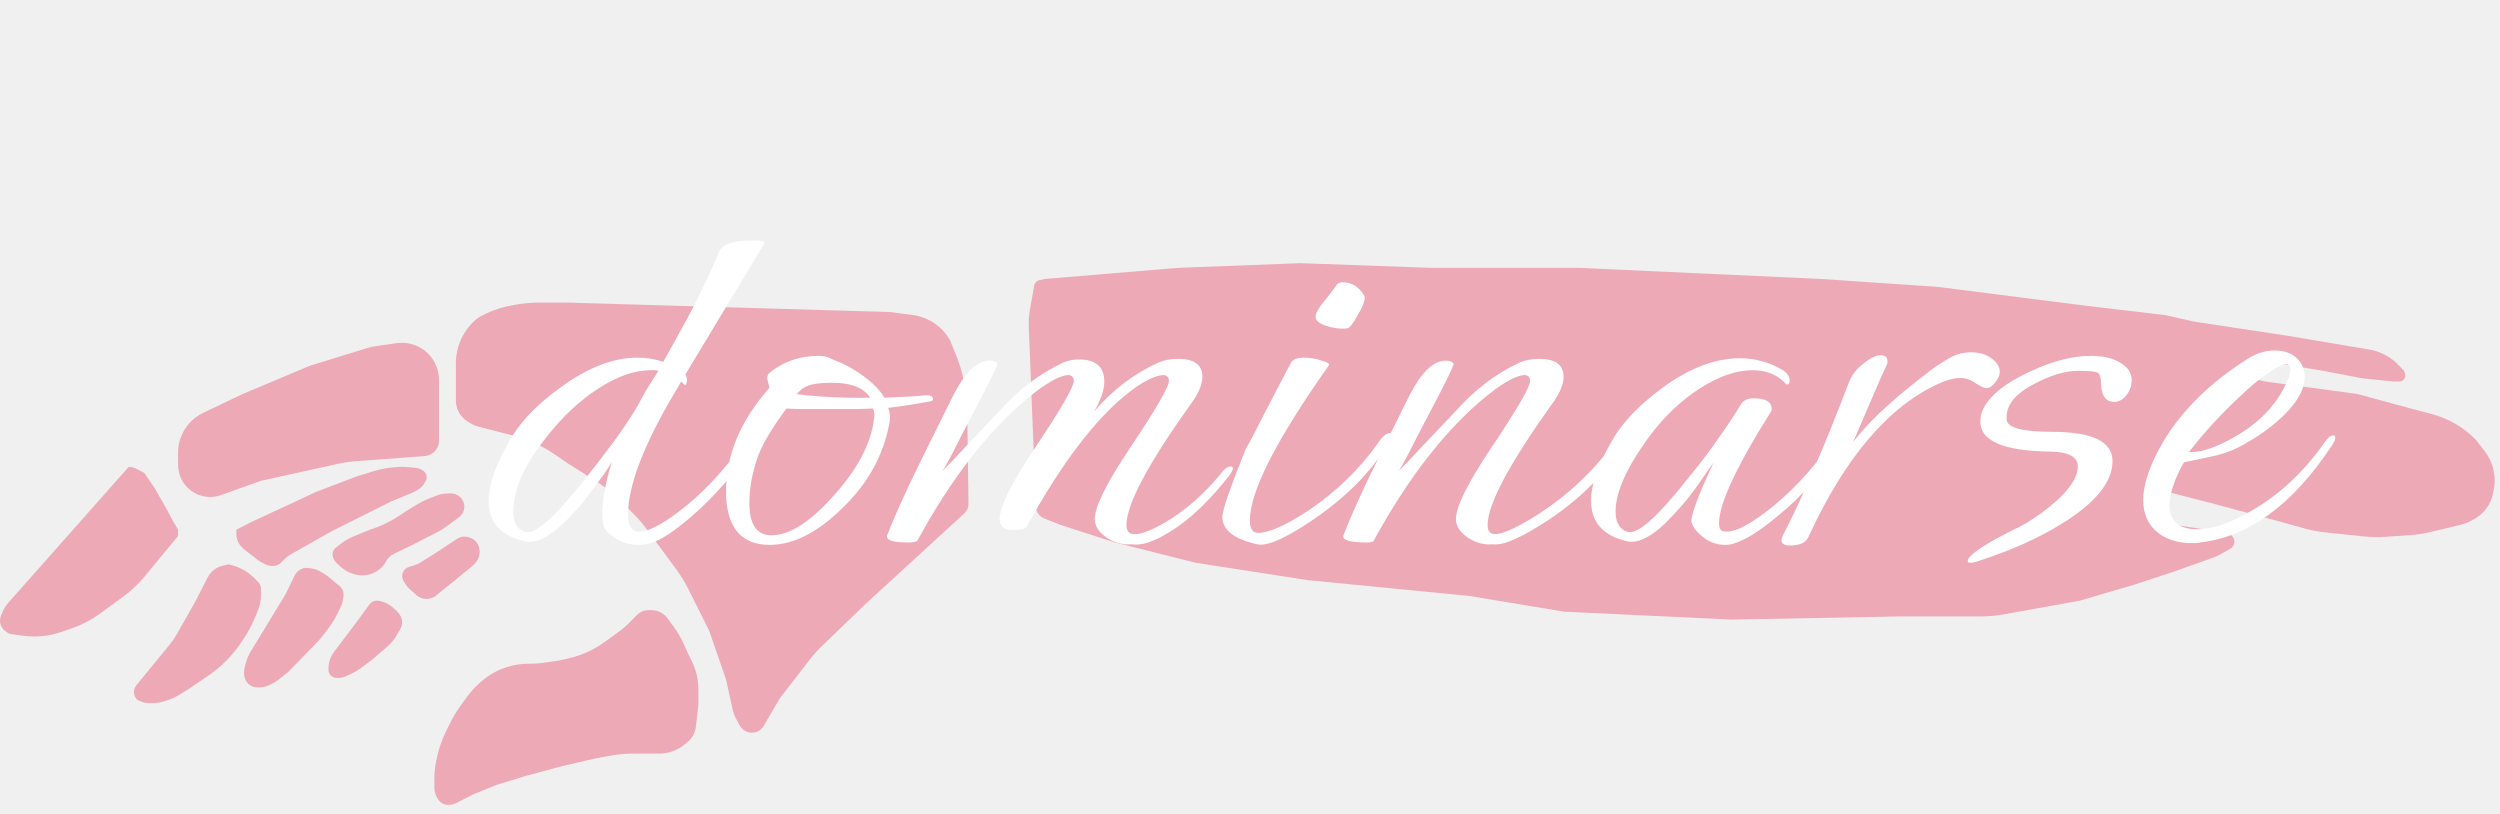
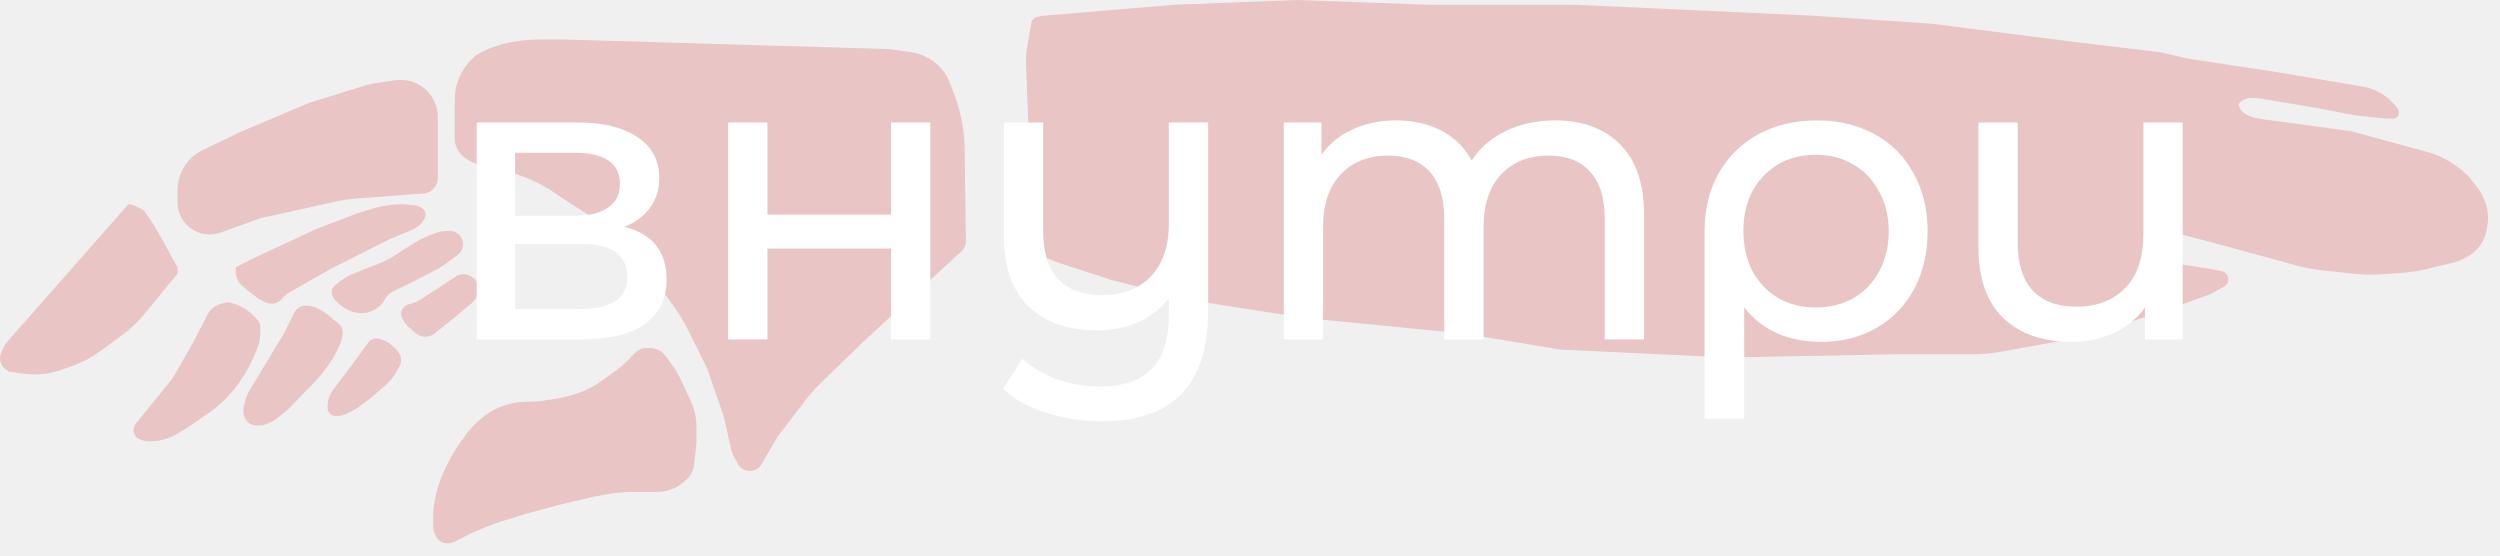
- <svg xmlns="http://www.w3.org/2000/svg" width="209" height="68" viewBox="0 0 209 68" fill="none">
-   <path d="M11.305 39.146L12.062 39.535L12.96 40.853L13.709 42.172L13.859 42.436L14.5 43.622L14.885 44.281V44.809L14.668 45.072L13.688 46.259L12.49 47.709L12.101 48.18C11.564 48.831 10.947 49.411 10.266 49.908L8.341 51.312C7.66 51.808 6.911 52.203 6.117 52.484L5.826 52.587L5.181 52.816C4.138 53.186 3.021 53.298 1.925 53.145L0.77 52.983L0.473 52.78C0.177 52.577 0 52.241 0 51.882C0 51.739 0.028 51.596 0.084 51.464L0.21 51.161C0.326 50.883 0.487 50.627 0.686 50.402L8.91 41.117L10.736 39.056C10.931 39.025 11.13 39.056 11.305 39.146Z" fill="#EC97A8" fill-opacity="0.8" />
-   <path d="M14.885 38.861V37.854C14.885 36.673 15.448 35.562 16.4 34.864C16.587 34.726 16.787 34.606 16.997 34.506L20.275 32.943L25.921 30.57L30.662 29.108C30.923 29.028 31.189 28.968 31.459 28.93L33.155 28.688C34.62 28.479 36.028 29.332 36.522 30.726C36.64 31.059 36.7 31.409 36.7 31.762V36.834C36.7 37.132 36.598 37.42 36.41 37.651C36.186 37.928 35.856 38.1 35.501 38.127L29.781 38.554C29.262 38.593 28.745 38.668 28.236 38.781L21.815 40.194L18.478 41.39C17.225 41.839 15.832 41.303 15.203 40.129C14.995 39.739 14.885 39.304 14.885 38.861Z" fill="#EC97A8" fill-opacity="0.8" />
-   <path d="M38.111 33.489V30.374C38.111 28.913 38.772 27.532 39.908 26.614C40.335 26.351 40.786 26.131 41.255 25.955L41.309 25.935C41.743 25.773 42.189 25.648 42.644 25.56L42.983 25.495C43.669 25.363 44.366 25.296 45.064 25.296H47.479L74.426 26.087L76.31 26.337C77.628 26.512 78.785 27.299 79.431 28.46L79.984 29.841C80.214 30.414 80.394 31.005 80.525 31.608L80.61 32C80.764 32.715 80.847 33.443 80.857 34.175L80.966 42.103C80.969 42.32 80.908 42.533 80.79 42.714C80.739 42.792 80.679 42.863 80.611 42.925L72.373 50.478L68.716 54.008C68.332 54.379 67.975 54.778 67.648 55.201L65.187 58.389L63.84 60.695C63.715 60.909 63.523 61.077 63.293 61.171C63.105 61.248 62.897 61.273 62.695 61.243C62.329 61.19 62.005 60.964 61.831 60.637L61.501 60.014C61.392 59.81 61.312 59.593 61.262 59.367L60.696 56.806L59.284 52.719L57.523 49.207C57.243 48.649 56.917 48.116 56.547 47.614L54.038 44.207C53.686 43.73 53.297 43.282 52.874 42.868L51.647 41.667C51.094 41.126 50.486 40.645 49.832 40.232L47.479 38.744L46.404 38.008C45.585 37.447 44.692 36.999 43.752 36.677L43.244 36.503L40.045 35.681C39.784 35.614 39.535 35.508 39.305 35.367L39.083 35.23C38.625 34.947 38.297 34.495 38.169 33.972C38.131 33.814 38.111 33.652 38.111 33.489Z" fill="#EC97A8" fill-opacity="0.8" />
-   <path d="M86.108 25.861L86.456 23.895C86.477 23.777 86.533 23.668 86.617 23.582C86.7 23.496 86.808 23.437 86.925 23.413L87.387 23.318L98.422 22.395L108.688 22L119.723 22.395H132.042L152.189 23.318L161.941 23.978L174.388 25.56L181.061 26.351L183.371 26.878L191.198 28.065L198.075 29.223C198.701 29.328 199.297 29.569 199.821 29.928L199.972 30.031C200.111 30.126 200.24 30.235 200.357 30.356L200.88 30.893C201.008 31.024 201.079 31.199 201.079 31.382V31.418C201.079 31.468 201.071 31.517 201.056 31.563C200.993 31.757 200.813 31.888 200.609 31.888H200.052L197.486 31.625L194.021 30.965L189.46 30.205C189.336 30.185 189.21 30.174 189.084 30.174H188.671C188.318 30.174 187.98 30.317 187.734 30.57C187.657 30.649 187.638 30.768 187.686 30.867L187.798 31.097C187.84 31.184 187.902 31.26 187.978 31.319L188.147 31.449C188.298 31.565 188.469 31.652 188.651 31.706L189.012 31.811C189.186 31.863 189.364 31.9 189.544 31.924L193.251 32.416L197.101 32.943L201.464 34.13L203.308 34.618C204.704 34.989 205.974 35.731 206.982 36.766L207.702 37.691C207.905 37.953 208.076 38.238 208.21 38.541C208.498 39.192 208.61 39.908 208.533 40.616L208.522 40.722L208.424 41.224C208.32 41.759 208.079 42.258 207.726 42.673C207.488 42.952 207.204 43.188 206.885 43.37L206.73 43.458C206.386 43.654 206.016 43.801 205.631 43.893L203.257 44.462C202.662 44.605 202.055 44.698 201.444 44.74L199.466 44.875C198.832 44.919 198.194 44.907 197.562 44.84L194.412 44.508C193.81 44.445 193.215 44.332 192.632 44.171L190.172 43.49L184.782 42.04L180.92 41.048C180.76 41.007 180.593 41.01 180.435 41.056C180.045 41.17 179.778 41.528 179.778 41.934V42.315C179.778 42.997 180.262 43.584 180.932 43.713L181.831 43.886L185.296 44.413L186.247 44.609C186.456 44.652 186.634 44.791 186.727 44.983C186.797 45.125 186.815 45.289 186.777 45.443C186.732 45.627 186.613 45.784 186.448 45.877L185.527 46.393C185.373 46.479 185.212 46.552 185.046 46.611L181.574 47.841L178.366 48.896L173.875 50.214L167.529 51.358C166.885 51.474 166.232 51.533 165.577 51.533H158.861L144.746 51.796L130.759 51.137L122.803 49.819L109.329 48.5L99.962 47.05L93.161 45.336L88.67 43.886L87.298 43.344C87.104 43.267 86.936 43.138 86.814 42.969C86.685 42.793 86.612 42.583 86.603 42.365L86.006 27.379C85.985 26.871 86.02 26.362 86.108 25.861Z" fill="#EC97A8" fill-opacity="0.8" />
-   <path d="M54.436 51.005H54.408H54.239C54.013 51.005 53.79 51.059 53.589 51.163C53.452 51.233 53.327 51.325 53.219 51.436L52.624 52.047C52.36 52.319 52.072 52.568 51.765 52.79L50.566 53.66C50.219 53.911 49.854 54.136 49.473 54.332C48.831 54.662 48.148 54.907 47.443 55.063L46.709 55.224L45.437 55.411C45.088 55.462 44.735 55.488 44.382 55.488H44.177C43.559 55.488 42.944 55.584 42.356 55.773C41.587 56.02 40.877 56.42 40.268 56.95L40.114 57.083C39.721 57.425 39.368 57.81 39.061 58.23L38.561 58.916C38.176 59.442 37.84 60.002 37.554 60.588L37.265 61.182C36.89 61.953 36.622 62.771 36.468 63.614L36.398 63.998C36.343 64.301 36.315 64.608 36.315 64.916V65.856C36.315 66.146 36.392 66.431 36.538 66.682L36.599 66.786C36.666 66.9 36.754 67 36.858 67.08C37.084 67.255 37.373 67.326 37.655 67.278L37.783 67.256C37.916 67.234 38.044 67.191 38.163 67.129L39.523 66.431L41.448 65.64L44.014 64.849L46.965 64.058L49.788 63.399L50.997 63.179C51.644 63.062 52.301 63.003 52.959 63.003H53.895H55.09C55.814 63.003 56.519 62.772 57.103 62.344L57.473 62.039C57.653 61.892 57.804 61.714 57.922 61.513C58.059 61.279 58.145 61.018 58.176 60.748L58.386 58.916V57.641C58.386 57.261 58.346 56.883 58.265 56.512C58.175 56.095 58.035 55.689 57.848 55.305L57.488 54.565L57.21 53.936C56.968 53.39 56.669 52.872 56.316 52.389L55.819 51.708C55.734 51.592 55.635 51.486 55.524 51.395C55.217 51.143 54.833 51.005 54.436 51.005Z" fill="#EC97A8" fill-opacity="0.8" />
-   <path d="M39.308 44.955L39.203 44.919C38.993 44.847 38.767 44.838 38.552 44.893C38.43 44.925 38.314 44.976 38.209 45.045L36.572 46.127L35.179 47.008C34.996 47.123 34.798 47.213 34.591 47.274L34.213 47.385C34.077 47.425 33.953 47.499 33.854 47.601L33.841 47.614C33.699 47.76 33.62 47.955 33.62 48.158C33.62 48.296 33.657 48.431 33.726 48.551L33.864 48.786C33.958 48.946 34.075 49.091 34.213 49.215L34.797 49.74C34.951 49.878 35.139 49.978 35.339 50.03C35.78 50.143 36.254 50.013 36.572 49.687L37.726 48.764L39.517 47.292C39.606 47.219 39.687 47.136 39.758 47.045L39.806 46.984C40.035 46.689 40.135 46.314 40.084 45.944L40.076 45.887C40.05 45.698 39.977 45.519 39.865 45.366C39.726 45.175 39.531 45.031 39.308 44.955Z" fill="#EC97A8" fill-opacity="0.8" />
-   <path d="M28.549 45.42L28.067 45.791C28.006 45.839 27.952 45.897 27.91 45.962C27.789 46.149 27.765 46.382 27.846 46.589L27.893 46.712C27.947 46.847 28.03 46.969 28.138 47.068L28.465 47.367C28.897 47.761 29.44 48.013 30.021 48.087L30.155 48.105H30.287C30.784 48.105 31.267 47.94 31.661 47.637L31.8 47.53C31.984 47.388 32.133 47.205 32.235 46.995C32.384 46.689 32.632 46.443 32.939 46.295L34.39 45.6L36.649 44.439C36.854 44.334 37.05 44.213 37.235 44.077L38.37 43.244C38.614 43.065 38.774 42.792 38.81 42.492C38.855 42.127 38.714 41.765 38.435 41.526L38.426 41.518C38.223 41.344 37.965 41.249 37.698 41.249H37.47C37.131 41.249 36.794 41.313 36.479 41.438L35.817 41.699C35.465 41.838 35.126 42.008 34.805 42.206L34.005 42.699L33.329 43.146C32.586 43.637 31.776 44.019 30.925 44.281L29.527 44.856C29.178 45 28.849 45.189 28.549 45.42Z" fill="#EC97A8" fill-opacity="0.8" />
-   <path d="M19.392 47.252L19.12 47.182L18.611 47.298C18.193 47.394 17.821 47.63 17.558 47.968C17.487 48.059 17.425 48.156 17.372 48.259L16.297 50.346L14.818 52.95C14.607 53.323 14.364 53.677 14.091 54.008L11.408 57.276C11.181 57.552 11.136 57.935 11.292 58.257C11.374 58.425 11.52 58.555 11.698 58.615L11.97 58.709C12.116 58.759 12.269 58.784 12.423 58.784H12.729C13.053 58.784 13.374 58.736 13.683 58.641L13.912 58.57C14.303 58.45 14.676 58.28 15.024 58.066L15.784 57.597L17.463 56.447C17.883 56.16 18.28 55.841 18.652 55.494C19.218 54.964 19.723 54.371 20.154 53.727L20.372 53.401C20.734 52.86 21.043 52.285 21.293 51.684L21.553 51.06C21.642 50.848 21.708 50.628 21.752 50.403L21.755 50.388C21.795 50.185 21.815 49.978 21.815 49.771V49.2C21.815 49.087 21.789 48.975 21.739 48.872C21.704 48.801 21.658 48.735 21.602 48.678L21.263 48.329C21.118 48.18 20.96 48.043 20.792 47.919L20.774 47.907C20.36 47.602 19.89 47.38 19.392 47.252Z" fill="#EC97A8" fill-opacity="0.8" />
-   <path d="M31.745 50.245L31.631 50.225C31.588 50.218 31.545 50.214 31.502 50.214C31.298 50.214 31.101 50.297 30.959 50.444L30.925 50.478L29.77 52.06L27.974 54.433L27.947 54.468C27.632 54.873 27.461 55.371 27.461 55.883V55.998C27.461 56.251 27.603 56.484 27.828 56.6C27.924 56.649 28.03 56.675 28.138 56.675H28.312C28.512 56.675 28.71 56.632 28.892 56.548L29.39 56.321C29.643 56.206 29.883 56.063 30.106 55.897L31.182 55.093L32.414 54.021C32.703 53.77 32.949 53.474 33.142 53.143L33.469 52.582C33.568 52.413 33.62 52.221 33.62 52.025C33.62 51.791 33.546 51.563 33.408 51.374L33.332 51.27C33.268 51.182 33.194 51.101 33.112 51.029L32.788 50.743C32.493 50.484 32.132 50.311 31.745 50.245Z" fill="#EC97A8" fill-opacity="0.8" />
-   <path d="M26.034 47.519L25.794 47.483C25.624 47.459 25.451 47.475 25.289 47.53C25.198 47.562 25.11 47.605 25.03 47.66L25.02 47.667C24.854 47.781 24.72 47.937 24.631 48.118L23.868 49.687L20.978 54.438C20.767 54.784 20.611 55.161 20.515 55.556L20.448 55.831C20.418 55.953 20.403 56.079 20.403 56.205V56.321C20.403 56.552 20.47 56.778 20.596 56.971L20.603 56.983C20.641 57.041 20.684 57.095 20.733 57.145C20.932 57.35 21.206 57.466 21.492 57.466H21.73C21.955 57.466 22.178 57.419 22.384 57.328L22.626 57.221C22.854 57.121 23.068 56.991 23.263 56.836L24.124 56.147L25.664 54.565L26.348 53.862C26.747 53.453 27.113 53.012 27.444 52.545L27.671 52.224C27.873 51.939 28.051 51.639 28.203 51.326L28.468 50.781C28.566 50.58 28.634 50.366 28.67 50.145L28.712 49.883C28.733 49.754 28.728 49.621 28.697 49.494C28.644 49.278 28.519 49.085 28.343 48.949L28.102 48.764L27.58 48.317C27.415 48.176 27.238 48.05 27.051 47.94L26.783 47.782C26.553 47.647 26.298 47.557 26.034 47.519Z" fill="#EC97A8" fill-opacity="0.8" />
-   <path d="M20.66 46.127L20.289 45.81C20.031 45.589 19.854 45.286 19.789 44.952C19.771 44.857 19.761 44.76 19.761 44.663V44.281L21.045 43.622L23.611 42.436L26.434 41.117L29.899 39.799L31.284 39.38C31.813 39.22 32.358 39.116 32.909 39.069L33.229 39.041C33.489 39.019 33.751 39.02 34.011 39.044L34.81 39.119C34.956 39.133 35.096 39.179 35.221 39.256L35.371 39.349C35.559 39.465 35.673 39.669 35.673 39.89C35.673 40.003 35.643 40.114 35.586 40.211L35.473 40.405C35.352 40.613 35.181 40.788 34.976 40.914L34.804 41.02C34.699 41.085 34.589 41.141 34.475 41.188L32.722 41.908L27.717 44.413L24.295 46.353C24.097 46.466 23.915 46.606 23.756 46.769L23.522 47.01C23.412 47.123 23.277 47.209 23.128 47.26C23.023 47.295 22.913 47.314 22.802 47.314H22.76C22.56 47.314 22.363 47.266 22.186 47.175L21.897 47.027C21.757 46.955 21.623 46.87 21.498 46.773L20.66 46.127Z" fill="#EC97A8" fill-opacity="0.8" />
-   <path d="M53.35 45.55C52.717 45.55 52.117 45.383 51.55 45.05C51.017 44.75 50.667 44.417 50.5 44.05C50.4 43.783 50.35 43.433 50.35 43C50.35 42.433 50.417 41.783 50.55 41.05C50.683 40.283 50.883 39.467 51.15 38.6C50.917 39.033 50.583 39.533 50.15 40.1C49.75 40.667 49.25 41.333 48.65 42.1C46.85 44.233 45.383 45.3 44.25 45.3C44.083 45.3 43.95 45.283 43.85 45.25C41.85 44.783 40.85 43.65 40.85 41.85C40.85 40.417 41.533 38.583 42.9 36.35C43.767 34.983 45.083 33.667 46.85 32.4C49.117 30.733 51.267 29.9 53.3 29.9C54.067 29.9 54.783 30.017 55.45 30.25L56.95 27.55C57.717 26.183 58.35 24.95 58.85 23.85C59.383 22.75 59.817 21.8 60.15 21C60.417 20.4 61.35 20.1 62.95 20.1C63.683 20.1 64 20.183 63.9 20.35L57.3 31.3C57.433 31.5 57.467 31.733 57.4 32C57.367 32.2 57.283 32.233 57.15 32.1L56.95 31.9L56.3 33C53.767 37.3 52.5 40.65 52.5 43.05C52.5 43.983 52.817 44.45 53.45 44.45C54.15 44.45 55.217 43.917 56.65 42.85C58.617 41.383 60.467 39.433 62.2 37C62.567 36.5 62.9 36.25 63.2 36.25C63.3 36.25 63.35 36.283 63.35 36.35C63.35 36.517 63.2 36.833 62.9 37.3C61.467 39.5 59.8 41.433 57.9 43.1C56.4 44.4 55.233 45.167 54.4 45.4C54.067 45.5 53.717 45.55 53.35 45.55ZM43.85 44.45C44.65 44.783 46.35 43.3 48.95 40C49.95 38.733 50.817 37.6 51.55 36.6C52.283 35.567 52.883 34.65 53.35 33.85C53.483 33.583 53.683 33.217 53.95 32.75C54.25 32.25 54.617 31.667 55.05 31C54.95 30.967 54.833 30.95 54.7 30.95C54.6 30.95 54.5 30.95 54.4 30.95C53.033 30.95 51.567 31.467 50 32.5C48.433 33.5 46.967 34.883 45.6 36.65C44.633 37.883 43.933 39.017 43.5 40.05C43.1 41.083 42.9 41.983 42.9 42.75C42.9 43.65 43.217 44.217 43.85 44.45ZM64.347 45.55C61.913 45.55 60.697 44.05 60.697 41.05C60.697 38.05 61.897 35.183 64.296 32.45C64.33 32.417 64.313 32.3 64.246 32.1C64.18 31.867 64.147 31.7 64.147 31.6C64.147 31.4 64.213 31.25 64.347 31.15C65.513 30.217 66.88 29.75 68.447 29.75C68.88 29.75 69.23 29.833 69.496 30C69.83 30.133 70.147 30.267 70.447 30.4C70.746 30.533 71.03 30.683 71.296 30.85C72.563 31.617 73.447 32.417 73.947 33.25C74.78 33.217 75.48 33.183 76.046 33.15C76.613 33.117 77.046 33.083 77.347 33.05H77.546C77.847 33.05 77.996 33.167 77.996 33.4C77.996 33.467 77.93 33.517 77.796 33.55C77.43 33.617 76.947 33.7 76.347 33.8C75.78 33.9 75.08 34 74.246 34.1C74.347 34.333 74.397 34.6 74.397 34.9C74.397 35.133 74.38 35.3 74.347 35.4C73.847 38.1 72.53 40.467 70.397 42.5C68.33 44.533 66.313 45.55 64.347 45.55ZM72.746 33.25C72.213 32.417 71.163 32 69.597 32C68.397 32 67.613 32.133 67.246 32.4C67.147 32.433 67.046 32.5 66.947 32.6C66.847 32.7 66.73 32.817 66.597 32.95C68.463 33.183 70.513 33.283 72.746 33.25ZM64.496 44.75C65.963 44.75 67.647 43.7 69.546 41.6C71.48 39.5 72.63 37.467 72.996 35.5C73.03 35.333 73.046 35.2 73.046 35.1C73.08 34.967 73.097 34.85 73.097 34.75C73.097 34.55 73.063 34.35 72.996 34.15C72.363 34.183 71.713 34.2 71.046 34.2C70.38 34.2 69.713 34.2 69.046 34.2C68.38 34.2 67.763 34.2 67.197 34.2C66.663 34.2 66.18 34.183 65.746 34.15C64.413 35.95 63.58 37.4 63.246 38.5C62.846 39.733 62.647 40.917 62.647 42.05C62.647 43.85 63.263 44.75 64.496 44.75ZM94.62 45.5C93.887 45.567 93.187 45.383 92.52 44.95C91.854 44.483 91.52 43.967 91.52 43.4C91.52 42.367 92.504 40.383 94.47 37.45C96.637 34.217 97.72 32.35 97.72 31.85C97.72 31.55 97.57 31.383 97.27 31.35C96.304 31.417 95.004 32.183 93.37 33.65C90.87 35.95 88.354 39.417 85.82 44.05C85.72 44.217 85.337 44.3 84.67 44.3C83.937 44.3 83.57 44 83.57 43.4C83.57 42.367 84.554 40.383 86.52 37.45C88.687 34.217 89.77 32.35 89.77 31.85C89.77 31.55 89.62 31.383 89.32 31.35C88.354 31.417 86.854 32.383 84.82 34.25C81.887 36.983 79.187 40.617 76.72 45.15C76.687 45.217 76.604 45.267 76.47 45.3C76.37 45.333 76.17 45.35 75.87 45.35C74.604 45.35 74.037 45.15 74.17 44.75C74.537 43.783 75.17 42.333 76.07 40.4C77.004 38.467 78.204 36.033 79.67 33.1C80.67 31.133 81.687 30.15 82.72 30.15C83.054 30.15 83.27 30.233 83.37 30.4C83.437 30.5 82.737 31.933 81.27 34.7C80.57 36.033 80.02 37.1 79.62 37.9C79.22 38.667 78.937 39.167 78.77 39.4C79.337 38.833 80.004 38.133 80.77 37.3C81.57 36.467 82.487 35.5 83.52 34.4C85.154 32.567 86.954 31.2 88.92 30.3C89.32 30.133 89.737 30.05 90.17 30.05C91.604 30.05 92.32 30.667 92.32 31.9C92.32 32.6 92.037 33.433 91.47 34.4C93.004 32.6 94.804 31.233 96.87 30.3C97.337 30.1 97.87 30 98.47 30C99.837 30 100.52 30.5 100.52 31.5C100.52 32.133 100.204 32.883 99.57 33.75C95.97 38.783 94.17 42.167 94.17 43.9C94.17 44.267 94.287 44.5 94.52 44.6C95.02 44.8 95.97 44.5 97.37 43.7C99.137 42.667 100.77 41.217 102.27 39.35C102.47 39.117 102.67 39 102.87 39C103.004 39 103.07 39.05 103.07 39.15C103.07 39.283 102.97 39.483 102.77 39.75C101.104 41.883 99.454 43.45 97.82 44.45C96.487 45.283 95.42 45.633 94.62 45.5ZM112.638 27.45C112.104 27.517 111.521 27.45 110.888 27.25C110.288 27.05 109.988 26.8 109.988 26.5C109.988 26.3 110.054 26.1 110.188 25.9C110.321 25.667 110.488 25.433 110.688 25.2C111.254 24.5 111.588 24.067 111.688 23.9C111.788 23.7 111.971 23.6 112.238 23.6C113.004 23.6 113.604 23.967 114.038 24.7C114.071 24.733 114.088 24.8 114.088 24.9C114.088 25.2 113.921 25.633 113.588 26.2C113.154 27 112.838 27.417 112.638 27.45ZM105.088 45.5C103.154 45.067 102.188 44.3 102.188 43.2C102.188 42.667 102.838 40.783 104.138 37.55C104.504 36.917 104.988 36 105.588 34.8C106.221 33.567 107.004 32.067 107.938 30.3C108.104 30.033 108.471 29.9 109.038 29.9C109.538 29.9 110.021 29.983 110.488 30.15C110.988 30.283 111.188 30.417 111.088 30.55C106.688 36.783 104.488 41.1 104.488 43.5C104.488 44.2 104.721 44.55 105.188 44.55C106.088 44.55 107.504 43.917 109.438 42.65C111.738 41.083 113.671 39.2 115.238 37C115.571 36.467 115.904 36.2 116.238 36.2C116.338 36.2 116.388 36.25 116.388 36.35C116.388 36.517 116.238 36.833 115.938 37.3C114.471 39.6 112.438 41.633 109.838 43.4C107.504 45 105.921 45.7 105.088 45.5ZM124.814 45.5C124.081 45.567 123.381 45.383 122.714 44.95C122.048 44.483 121.714 43.967 121.714 43.4C121.714 42.367 122.698 40.383 124.664 37.45C126.831 34.217 127.914 32.35 127.914 31.85C127.914 31.55 127.764 31.383 127.464 31.35C126.498 31.417 124.998 32.383 122.964 34.25C120.064 36.95 117.348 40.617 114.814 45.25C114.748 45.317 114.564 45.35 114.264 45.35C112.831 45.35 112.181 45.15 112.314 44.75C112.681 43.783 113.314 42.333 114.214 40.4C115.148 38.467 116.348 36.033 117.814 33.1C118.814 31.133 119.831 30.15 120.864 30.15C121.198 30.15 121.414 30.233 121.514 30.4C121.581 30.5 120.881 31.933 119.414 34.7C118.714 36.033 118.164 37.1 117.764 37.9C117.364 38.667 117.081 39.167 116.914 39.4C117.481 38.833 118.148 38.133 118.914 37.3C119.714 36.467 120.631 35.5 121.664 34.4C123.298 32.567 125.098 31.2 127.064 30.3C127.531 30.1 128.064 30 128.664 30C130.031 30 130.714 30.5 130.714 31.5C130.714 32.133 130.398 32.883 129.764 33.75C126.164 38.783 124.364 42.167 124.364 43.9C124.364 44.267 124.481 44.5 124.714 44.6C125.248 44.833 126.564 44.283 128.664 42.95C131.131 41.35 133.231 39.367 134.964 37C135.331 36.5 135.664 36.25 135.964 36.25C136.064 36.25 136.114 36.283 136.114 36.35C136.114 36.517 135.964 36.833 135.664 37.3C134.198 39.6 132.164 41.633 129.564 43.4C127.231 44.933 125.648 45.633 124.814 45.5ZM144.211 45.55C143.544 45.55 142.928 45.333 142.361 44.9C141.828 44.467 141.511 44.05 141.411 43.65C141.311 43.183 141.928 41.517 143.261 38.65L142.111 40.3C141.611 41.033 141.111 41.683 140.611 42.25C140.111 42.817 139.644 43.317 139.211 43.75C137.944 44.95 136.878 45.45 136.011 45.25C134.011 44.783 133.011 43.65 133.011 41.85C133.011 40.417 133.694 38.583 135.061 36.35C135.494 35.683 136.044 35.017 136.711 34.35C137.378 33.683 138.144 33.033 139.011 32.4C141.244 30.767 143.394 29.95 145.461 29.95C146.728 29.95 147.928 30.283 149.061 30.95C149.428 31.217 149.611 31.5 149.611 31.8C149.611 32.033 149.544 32.15 149.411 32.15C149.378 32.15 149.344 32.133 149.311 32.1C148.611 31.333 147.678 30.95 146.511 30.95C145.144 30.95 143.661 31.467 142.061 32.5C140.461 33.533 139.028 34.917 137.761 36.65C135.961 39.15 135.061 41.183 135.061 42.75C135.061 43.65 135.378 44.217 136.011 44.45C136.811 44.783 138.511 43.3 141.111 40C142.178 38.7 143.061 37.533 143.761 36.5C144.494 35.467 145.078 34.583 145.511 33.85C145.711 33.483 146.078 33.3 146.611 33.3C147.611 33.3 148.111 33.6 148.111 34.2C148.111 34.3 148.094 34.367 148.061 34.4C145.161 39 143.711 42.117 143.711 43.75C143.711 44.15 143.828 44.367 144.061 44.4C144.761 44.6 145.928 44.083 147.561 42.85C149.528 41.383 151.378 39.433 153.111 37C153.478 36.5 153.811 36.25 154.111 36.25C154.211 36.25 154.261 36.283 154.261 36.35C154.261 36.517 154.111 36.833 153.811 37.3C153.111 38.4 152.328 39.433 151.461 40.4C150.628 41.367 149.694 42.267 148.661 43.1C147.194 44.333 145.994 45.1 145.061 45.4C144.828 45.5 144.544 45.55 144.211 45.55ZM149.629 45.6C149.162 45.6 148.929 45.45 148.929 45.15C148.929 45.117 148.962 45 149.029 44.8C150.595 41.8 152.445 37.517 154.579 31.95C154.812 31.35 155.212 30.833 155.779 30.4C156.345 29.933 156.829 29.7 157.229 29.7C157.662 29.7 157.845 29.933 157.779 30.4C157.445 31.1 157.045 32 156.579 33.1C156.112 34.2 155.562 35.483 154.929 36.95C155.862 35.717 157.245 34.333 159.079 32.8C160.012 32.033 160.812 31.4 161.479 30.9C162.179 30.4 162.762 30.033 163.229 29.8C163.695 29.567 164.212 29.45 164.779 29.45C165.445 29.45 166.012 29.617 166.479 29.95C166.945 30.283 167.179 30.667 167.179 31.1C167.179 31.367 167.045 31.667 166.779 32C166.545 32.3 166.295 32.45 166.029 32.45C165.895 32.45 165.612 32.317 165.179 32.05C164.779 31.75 164.345 31.6 163.879 31.6C163.379 31.6 162.795 31.75 162.129 32.05C157.895 33.95 154.245 38.233 151.179 44.9C150.979 45.367 150.462 45.6 149.629 45.6ZM164.706 47.05C164.573 47.05 164.506 47 164.506 46.9C164.506 46.467 165.64 45.667 167.906 44.5C168.473 44.233 168.99 43.967 169.456 43.7C169.923 43.4 170.323 43.133 170.656 42.9C172.69 41.4 173.706 40.1 173.706 39C173.706 38.167 172.89 37.75 171.256 37.75C167.456 37.683 165.556 36.85 165.556 35.25C165.556 34.55 165.856 33.883 166.456 33.25C167.156 32.45 168.323 31.683 169.956 30.95C171.723 30.15 173.34 29.75 174.806 29.75C176.106 29.75 177.09 30.067 177.756 30.7C178.056 31 178.206 31.367 178.206 31.8C178.206 32.267 178.056 32.683 177.756 33.05C177.456 33.417 177.123 33.6 176.756 33.6C176.09 33.6 175.723 33.15 175.656 32.25C175.656 31.617 175.556 31.25 175.356 31.15C175.156 31.05 174.623 31 173.756 31C172.656 31 171.423 31.367 170.056 32.1C168.423 32.933 167.656 33.933 167.756 35.1C167.823 35.767 169.09 36.1 171.556 36.1C174.923 36.1 176.606 36.917 176.606 38.55C176.606 40.317 175.156 42.083 172.256 43.85C170.423 44.983 168.19 45.983 165.556 46.85C165.19 46.983 164.906 47.05 164.706 47.05ZM183.174 45.4C182.208 45.4 181.358 45.167 180.624 44.7C179.658 44.033 179.174 43.067 179.174 41.8C179.174 40.433 179.758 38.767 180.924 36.8C182.491 34.233 184.791 31.983 187.824 30.05C188.591 29.55 189.358 29.3 190.124 29.3C191.124 29.3 191.841 29.617 192.274 30.25C192.541 30.617 192.674 31.033 192.674 31.5C192.674 32.9 191.541 34.433 189.274 36.1C188.608 36.567 187.891 37 187.124 37.4C186.391 37.767 185.591 38.033 184.724 38.2L182.574 38.65C181.774 40.083 181.374 41.283 181.374 42.25C181.374 43.583 182.158 44.25 183.724 44.25C184.958 44.25 186.458 43.733 188.224 42.7C190.591 41.333 192.624 39.433 194.324 37C194.591 36.6 194.841 36.4 195.074 36.4C195.174 36.4 195.224 36.467 195.224 36.6C195.224 36.767 195.108 37.017 194.874 37.35C191.641 42.217 187.991 44.883 183.924 45.35C183.791 45.383 183.658 45.4 183.524 45.4C183.424 45.4 183.308 45.4 183.174 45.4ZM183.174 37.8C184.108 37.8 185.308 37.383 186.774 36.55C188.841 35.383 190.291 33.883 191.124 32.05C191.358 31.583 191.474 31.2 191.474 30.9C191.474 30.6 191.358 30.45 191.124 30.45C190.691 30.45 189.808 30.983 188.474 32.05C187.508 32.883 186.558 33.783 185.624 34.75C184.724 35.683 183.858 36.683 183.024 37.75C182.991 37.783 183.041 37.8 183.174 37.8Z" fill="white" />
+ <svg xmlns="http://www.w3.org/2000/svg" width="171" height="38" viewBox="0 0 171 38" fill="none">
+   <path d="M9.225 14.069L9.843 14.389L10.575 15.471L11.186 16.552L11.308 16.769L11.832 17.742L12.146 18.283V18.716L11.968 18.933L11.169 19.906L10.191 21.096L9.873 21.484C9.436 22.017 8.933 22.493 8.377 22.901L6.806 24.052C6.251 24.459 5.639 24.784 4.99 25.015L4.754 25.099L4.227 25.287C3.376 25.59 2.465 25.683 1.571 25.556L0.628 25.424L0.388 25.258C0.145 25.091 0 24.815 0 24.52C0 24.402 0.023 24.286 0.068 24.177L0.171 23.929C0.266 23.701 0.397 23.49 0.56 23.305L7.271 15.687L8.761 13.995C8.919 13.97 9.082 13.996 9.225 14.069Z" fill="#E9C5C5" />
+   <path d="M12.146 13.84V13.002C12.146 12.037 12.604 11.13 13.381 10.556C13.535 10.443 13.699 10.344 13.871 10.262L16.544 8.979L21.151 7.032L25.019 5.833C25.232 5.767 25.45 5.718 25.671 5.686L27.041 5.49C28.243 5.317 29.399 6.018 29.802 7.163C29.898 7.434 29.946 7.72 29.946 8.008V12.175C29.946 12.417 29.863 12.652 29.711 12.841C29.527 13.069 29.257 13.211 28.965 13.233L24.449 13.572C23.926 13.612 23.407 13.688 22.895 13.802L17.8 14.93L15.088 15.907C14.06 16.278 12.917 15.837 12.404 14.873C12.235 14.555 12.146 14.2 12.146 13.84Z" fill="#E9C5C5" />
+   <path d="M31.098 9.428V6.865C31.098 5.67 31.637 4.539 32.564 3.787C32.912 3.571 33.281 3.389 33.664 3.245L33.707 3.229C34.061 3.096 34.426 2.993 34.797 2.921L35.022 2.878C35.616 2.763 36.219 2.705 36.824 2.705H38.742L60.73 3.354L62.261 3.558C63.34 3.702 64.287 4.348 64.814 5.301L65.21 6.294C65.434 6.857 65.611 7.438 65.739 8.031C65.89 8.734 65.971 9.45 65.981 10.168L66.067 16.497C66.069 16.674 66.019 16.848 65.923 16.997C65.882 17.061 65.833 17.119 65.777 17.171L59.055 23.368L56.176 26.163C55.792 26.535 55.437 26.935 55.111 27.358L53.191 29.859L52.092 31.753C51.99 31.928 51.834 32.065 51.647 32.142C51.493 32.206 51.322 32.226 51.157 32.202C50.859 32.158 50.595 31.974 50.455 31.707L50.183 31.192C50.095 31.026 50.03 30.848 49.989 30.664L49.527 28.561L48.375 25.207L47.012 22.474C46.734 21.917 46.41 21.385 46.042 20.883L44.188 18.352C43.839 17.874 43.451 17.426 43.029 17.011L42.294 16.288C41.742 15.744 41.135 15.261 40.481 14.846L38.742 13.74L38.094 13.294C37.273 12.728 36.379 12.277 35.437 11.952L35.286 11.9L32.678 11.227C32.464 11.171 32.259 11.084 32.071 10.967L31.894 10.857C31.518 10.625 31.249 10.253 31.145 9.824C31.114 9.694 31.098 9.561 31.098 9.428Z" fill="#E9C5C5" />
+   <path d="M70.263 3.169L70.547 1.554C70.564 1.458 70.609 1.369 70.677 1.299C70.746 1.228 70.834 1.179 70.93 1.159L71.306 1.082L80.311 0.325L88.687 0L97.692 0.325H107.744L124.183 1.082L132.141 1.623L142.298 2.921L147.743 3.57L149.627 4.003L156.014 4.977L161.624 5.927C162.136 6.013 162.623 6.211 163.051 6.506L163.173 6.589C163.287 6.668 163.393 6.758 163.489 6.857L163.914 7.297C164.019 7.405 164.077 7.549 164.077 7.699V7.729C164.077 7.769 164.071 7.809 164.058 7.847C164.007 8.006 163.859 8.114 163.692 8.114H163.239L161.145 7.898L158.318 7.357L154.596 6.733C154.495 6.716 154.392 6.708 154.289 6.708H153.953C153.664 6.708 153.388 6.825 153.187 7.032C153.124 7.097 153.109 7.194 153.148 7.276L153.239 7.464C153.274 7.536 153.325 7.598 153.388 7.647L153.524 7.753C153.648 7.849 153.788 7.92 153.937 7.964L154.23 8.051C154.372 8.093 154.518 8.124 154.665 8.143L157.69 8.547L160.831 8.979L164.391 9.953L165.891 10.353C167.034 10.658 168.071 11.267 168.894 12.117L169.48 12.875C169.647 13.09 169.787 13.325 169.896 13.574C170.131 14.108 170.222 14.694 170.16 15.274L170.15 15.362L170.07 15.778C169.985 16.215 169.79 16.623 169.502 16.962C169.307 17.192 169.074 17.386 168.813 17.536L168.689 17.607C168.408 17.769 168.105 17.889 167.79 17.965L166.023 18.391C165.425 18.535 164.815 18.629 164.201 18.672L162.942 18.758C162.304 18.802 161.663 18.791 161.027 18.723L158.808 18.488C158.203 18.424 157.605 18.31 157.019 18.147L155.177 17.634L150.779 16.444L147.628 15.63C147.498 15.597 147.36 15.599 147.23 15.637C146.913 15.731 146.695 16.022 146.695 16.353V16.669C146.695 17.23 147.093 17.711 147.643 17.818L148.371 17.959L151.198 18.392L151.972 18.552C152.144 18.587 152.29 18.701 152.367 18.859C152.423 18.976 152.438 19.11 152.407 19.236C152.37 19.388 152.273 19.517 152.137 19.593L151.388 20.016C151.261 20.087 151.129 20.147 150.993 20.196L148.161 21.204L145.544 22.07L141.879 23.152L136.884 24.057C136.236 24.175 135.58 24.234 134.922 24.234H129.628L118.11 24.45L106.697 23.909L100.205 22.827L89.211 21.745L81.567 20.555L76.018 19.149L72.353 17.959L71.235 17.515C71.076 17.451 70.939 17.345 70.838 17.206C70.734 17.062 70.674 16.89 70.667 16.712L70.179 4.413C70.162 3.996 70.191 3.58 70.263 3.169Z" fill="#E9C5C5" />
+   <path d="M44.417 23.801H44.396H44.259C44.074 23.801 43.892 23.845 43.727 23.93C43.615 23.988 43.514 24.063 43.426 24.154L42.94 24.656C42.724 24.879 42.49 25.083 42.239 25.266L41.26 25.98C40.978 26.186 40.68 26.37 40.37 26.53C39.845 26.801 39.288 27.003 38.711 27.131L38.114 27.263L37.076 27.416C36.791 27.458 36.503 27.479 36.215 27.479H36.049C35.544 27.479 35.041 27.558 34.56 27.714C33.934 27.916 33.356 28.244 32.86 28.677L32.732 28.789C32.411 29.069 32.124 29.384 31.874 29.728L31.547 30.178C31.179 30.686 30.856 31.225 30.583 31.79L30.408 32.151C30.102 32.784 29.883 33.456 29.757 34.148L29.7 34.463C29.655 34.711 29.632 34.963 29.632 35.215V35.988C29.632 36.225 29.695 36.459 29.814 36.664L29.865 36.751C29.919 36.844 29.99 36.925 30.075 36.991C30.26 37.134 30.497 37.193 30.727 37.154L30.83 37.136C30.939 37.117 31.043 37.082 31.14 37.032L32.25 36.459L33.821 35.81L35.915 35.16L38.323 34.511L40.627 33.97L41.428 33.824C42.079 33.706 42.739 33.646 43.401 33.646H43.977H44.951C45.543 33.646 46.119 33.456 46.595 33.105L46.896 32.856C47.043 32.734 47.167 32.588 47.263 32.423C47.375 32.231 47.446 32.017 47.471 31.796L47.642 30.292V29.245C47.642 28.934 47.609 28.624 47.544 28.32C47.47 27.977 47.355 27.644 47.203 27.328L46.909 26.722L46.681 26.204C46.485 25.757 46.241 25.333 45.954 24.937L45.547 24.377C45.478 24.282 45.397 24.196 45.307 24.121C45.056 23.914 44.742 23.801 44.417 23.801Z" fill="#E9C5C5" />
+   <path d="M32.073 18.835L31.989 18.806C31.818 18.748 31.633 18.74 31.458 18.785C31.358 18.811 31.264 18.853 31.178 18.91L29.842 19.798L28.705 20.521C28.556 20.616 28.395 20.689 28.225 20.739L27.918 20.829C27.806 20.863 27.705 20.924 27.624 21.008L27.614 21.018C27.498 21.137 27.433 21.298 27.433 21.464C27.433 21.578 27.463 21.689 27.52 21.787L27.632 21.98C27.709 22.111 27.805 22.23 27.918 22.332L28.395 22.763C28.52 22.876 28.672 22.958 28.836 23C29.196 23.093 29.583 22.986 29.842 22.719L30.784 21.962L32.245 20.755C32.318 20.694 32.384 20.626 32.442 20.55L32.48 20.502C32.668 20.259 32.75 19.951 32.708 19.648L32.701 19.6C32.68 19.446 32.621 19.299 32.53 19.174C32.416 19.017 32.256 18.899 32.073 18.835Z" fill="#E9C5C5" />
+   <path d="M23.295 19.218L22.903 19.522C22.852 19.562 22.808 19.609 22.774 19.663C22.675 19.816 22.656 20.006 22.721 20.176L22.761 20.277C22.804 20.389 22.872 20.489 22.96 20.57L23.226 20.814C23.579 21.138 24.024 21.346 24.5 21.407L24.606 21.421H24.711C25.118 21.421 25.514 21.285 25.836 21.036L25.948 20.949C26.098 20.832 26.22 20.682 26.303 20.511C26.425 20.259 26.628 20.057 26.879 19.935L28.062 19.365L29.904 18.414C30.072 18.327 30.232 18.227 30.384 18.115L31.308 17.433C31.508 17.285 31.639 17.062 31.669 16.815C31.705 16.516 31.586 16.215 31.358 16.019C31.192 15.876 30.977 15.795 30.758 15.795H30.575C30.298 15.795 30.024 15.848 29.767 15.95L29.225 16.165C28.939 16.279 28.663 16.418 28.401 16.58L27.747 16.985L27.195 17.352C26.589 17.755 25.929 18.068 25.235 18.283L24.095 18.754C23.809 18.873 23.54 19.029 23.295 19.218Z" fill="#E9C5C5" />
+   <path d="M15.822 20.721L15.601 20.663L15.188 20.758C14.846 20.837 14.542 21.032 14.327 21.309C14.269 21.383 14.219 21.463 14.176 21.547L13.298 23.26L12.092 25.396C11.919 25.702 11.72 25.994 11.497 26.266L9.309 28.946C9.123 29.173 9.087 29.487 9.214 29.751C9.281 29.89 9.401 29.996 9.546 30.046L9.767 30.122C9.886 30.163 10.012 30.184 10.138 30.184H10.387C10.651 30.184 10.913 30.144 11.165 30.066L11.353 30.008C11.671 29.909 11.975 29.77 12.258 29.595L12.879 29.21L14.248 28.267C14.591 28.031 14.916 27.769 15.22 27.483C15.682 27.049 16.093 26.564 16.444 26.036L16.622 25.768C16.918 25.323 17.17 24.851 17.375 24.357L17.587 23.846C17.659 23.672 17.714 23.491 17.749 23.307L17.752 23.294C17.784 23.128 17.8 22.958 17.8 22.788V22.32C17.8 22.227 17.779 22.135 17.739 22.051C17.71 21.992 17.672 21.938 17.627 21.891L17.351 21.605C17.232 21.483 17.103 21.37 16.965 21.268L16.952 21.258C16.613 21.008 16.23 20.826 15.822 20.721Z" fill="#E9C5C5" />
+   <path d="M25.903 23.177L25.81 23.161C25.776 23.155 25.741 23.152 25.705 23.152C25.538 23.152 25.378 23.22 25.262 23.34L25.235 23.368L24.292 24.666L22.826 26.614L22.805 26.641C22.547 26.974 22.407 27.383 22.407 27.804V27.9C22.407 28.107 22.523 28.296 22.707 28.391C22.785 28.432 22.872 28.453 22.961 28.453H23.102C23.265 28.453 23.427 28.418 23.575 28.349L23.982 28.163C24.188 28.068 24.384 27.951 24.565 27.815L25.444 27.155L26.448 26.277C26.684 26.07 26.886 25.826 27.044 25.554L27.31 25.095C27.391 24.956 27.433 24.798 27.433 24.637C27.433 24.445 27.373 24.258 27.26 24.103L27.198 24.018C27.146 23.946 27.085 23.879 27.018 23.82L26.753 23.585C26.513 23.372 26.219 23.231 25.903 23.177Z" fill="#E9C5C5" />
+   <path d="M21.243 20.94L21.047 20.911C20.909 20.891 20.768 20.904 20.636 20.949C20.561 20.975 20.49 21.011 20.424 21.056L20.416 21.062C20.28 21.155 20.171 21.282 20.099 21.431L19.476 22.719L17.118 26.616C16.946 26.901 16.818 27.211 16.74 27.535L16.685 27.761C16.661 27.861 16.648 27.964 16.648 28.068V28.163C16.648 28.352 16.703 28.537 16.805 28.696L16.812 28.706C16.843 28.753 16.878 28.798 16.917 28.839C17.08 29.007 17.304 29.102 17.539 29.102H17.731C17.915 29.102 18.097 29.064 18.265 28.989L18.463 28.901C18.648 28.819 18.823 28.713 18.981 28.586L19.685 28.02L20.942 26.722L21.494 26.152C21.823 25.811 22.126 25.445 22.398 25.058L22.579 24.802C22.744 24.568 22.889 24.321 23.014 24.063L23.229 23.617C23.309 23.452 23.365 23.276 23.394 23.095L23.429 22.879C23.446 22.774 23.442 22.665 23.416 22.561C23.373 22.383 23.271 22.225 23.126 22.113L22.931 21.962L22.504 21.594C22.37 21.479 22.226 21.376 22.074 21.286L21.854 21.156C21.666 21.045 21.459 20.972 21.243 20.94Z" fill="#E9C5C5" />
+   <path d="M16.858 19.798L16.557 19.539C16.345 19.356 16.201 19.108 16.148 18.833C16.133 18.755 16.125 18.676 16.125 18.597V18.283L17.172 17.742L19.266 16.769L21.57 15.687L24.397 14.605L25.527 14.262C25.959 14.13 26.404 14.045 26.853 14.006L27.114 13.983C27.326 13.965 27.54 13.966 27.753 13.986L28.403 14.047C28.523 14.058 28.638 14.097 28.741 14.161L28.861 14.235C29.015 14.331 29.109 14.499 29.109 14.68C29.109 14.773 29.084 14.864 29.038 14.944L28.946 15.102C28.846 15.273 28.707 15.417 28.539 15.521L28.4 15.607C28.314 15.66 28.224 15.706 28.131 15.745L26.701 16.336L22.617 18.392L19.825 19.983C19.663 20.076 19.515 20.191 19.385 20.325L19.193 20.523C19.103 20.615 18.994 20.685 18.872 20.727C18.786 20.757 18.697 20.772 18.606 20.772H18.572C18.409 20.772 18.248 20.733 18.104 20.658L17.867 20.536C17.753 20.477 17.644 20.407 17.543 20.329L16.858 19.798Z" fill="#E9C5C5" />
+   <path d="M149.296 8.376V23.216H146.72V21.032C146.179 21.779 145.469 22.357 144.592 22.768C143.715 23.178 142.753 23.384 141.708 23.384C139.729 23.384 138.171 22.843 137.032 21.76C135.893 20.659 135.324 19.044 135.324 16.916V8.376H138.012V16.608C138.012 18.045 138.357 19.137 139.048 19.884C139.739 20.612 140.728 20.976 142.016 20.976C143.435 20.976 144.555 20.547 145.376 19.688C146.197 18.829 146.608 17.616 146.608 16.048V8.376H149.296Z" fill="white" />
+   <path d="M124.289 8.236C125.782 8.236 127.098 8.553 128.237 9.188C129.394 9.823 130.281 10.719 130.897 11.876C131.532 13.014 131.849 14.331 131.849 15.824C131.849 17.299 131.541 18.614 130.925 19.772C130.309 20.91 129.45 21.797 128.349 22.432C127.248 23.067 125.988 23.384 124.569 23.384C123.449 23.384 122.441 23.188 121.545 22.796C120.649 22.385 119.902 21.797 119.305 21.032V28.648H116.589V15.852C116.589 14.358 116.906 13.033 117.541 11.876C118.194 10.719 119.1 9.823 120.257 9.188C121.433 8.553 122.777 8.236 124.289 8.236ZM124.205 21.032C125.157 21.032 126.016 20.817 126.781 20.388C127.546 19.94 128.134 19.324 128.545 18.54C128.974 17.737 129.189 16.832 129.189 15.824C129.189 14.816 128.974 13.92 128.545 13.136C128.134 12.333 127.546 11.708 126.781 11.26C126.034 10.812 125.176 10.588 124.205 10.588C122.73 10.588 121.536 11.073 120.621 12.044C119.706 12.996 119.249 14.246 119.249 15.796C119.249 16.823 119.454 17.737 119.865 18.54C120.294 19.324 120.882 19.94 121.629 20.388C122.376 20.817 123.234 21.032 124.205 21.032Z" fill="white" />
+   <path d="M106.375 8.236C108.242 8.236 109.716 8.777 110.799 9.86C111.9 10.943 112.451 12.548 112.451 14.676V23.216H109.763V14.984C109.763 13.546 109.427 12.464 108.755 11.736C108.102 11.008 107.159 10.644 105.927 10.644C104.564 10.644 103.482 11.073 102.679 11.932C101.876 12.772 101.475 13.985 101.475 15.572V23.216H98.787V14.984C98.787 13.546 98.451 12.464 97.779 11.736C97.126 11.008 96.183 10.644 94.951 10.644C93.588 10.644 92.506 11.073 91.703 11.932C90.9 12.772 90.499 13.985 90.499 15.572V23.216H87.811V8.376H90.387V10.588C90.928 9.823 91.638 9.244 92.515 8.852C93.392 8.441 94.391 8.236 95.511 8.236C96.668 8.236 97.695 8.469 98.591 8.936C99.487 9.403 100.178 10.084 100.663 10.98C101.223 10.121 101.998 9.449 102.987 8.964C103.995 8.479 105.124 8.236 106.375 8.236Z" fill="white" />
+   <path d="M82.638 8.376V21.2C82.638 23.794 82.031 25.708 80.818 26.94C79.605 28.191 77.784 28.816 75.358 28.816C74.032 28.816 72.763 28.62 71.55 28.228C70.355 27.855 69.375 27.313 68.61 26.604L69.926 24.532C70.579 25.129 71.363 25.596 72.278 25.932C73.211 26.268 74.191 26.436 75.218 26.436C76.842 26.436 78.037 26.025 78.802 25.204C79.567 24.401 79.95 23.16 79.95 21.48V20.388C79.409 21.097 78.709 21.648 77.85 22.04C76.991 22.413 76.058 22.6 75.05 22.6C73.071 22.6 71.513 22.058 70.374 20.976C69.235 19.893 68.666 18.288 68.666 16.16V8.376H71.354V15.852C71.354 17.27 71.699 18.353 72.39 19.1C73.081 19.828 74.07 20.192 75.358 20.192C76.776 20.192 77.897 19.762 78.718 18.904C79.539 18.045 79.95 16.832 79.95 15.264V8.376H82.638Z" fill="white" />
+   <path d="M49.803 8.376H52.491V14.676H60.947V8.376H63.635V23.216H60.947V17H52.491V23.216H49.803V8.376Z" fill="white" />
+   <path d="M42.712 15.516C44.635 16.001 45.596 17.205 45.596 19.128C45.596 20.434 45.101 21.442 44.112 22.152C43.141 22.861 41.685 23.216 39.744 23.216H32.604V8.376H39.492C41.247 8.376 42.619 8.712 43.608 9.384C44.597 10.037 45.092 10.97 45.092 12.184C45.092 12.968 44.877 13.649 44.448 14.228C44.037 14.788 43.459 15.217 42.712 15.516ZM35.236 14.76H39.268C40.295 14.76 41.069 14.573 41.592 14.2C42.133 13.826 42.404 13.285 42.404 12.576C42.404 11.157 41.359 10.448 39.268 10.448H35.236V14.76ZM39.548 21.144C40.668 21.144 41.508 20.966 42.068 20.612C42.628 20.257 42.908 19.706 42.908 18.96C42.908 18.195 42.647 17.625 42.124 17.252C41.62 16.878 40.817 16.692 39.716 16.692H35.236V21.144H39.548Z" fill="white" />
</svg>
